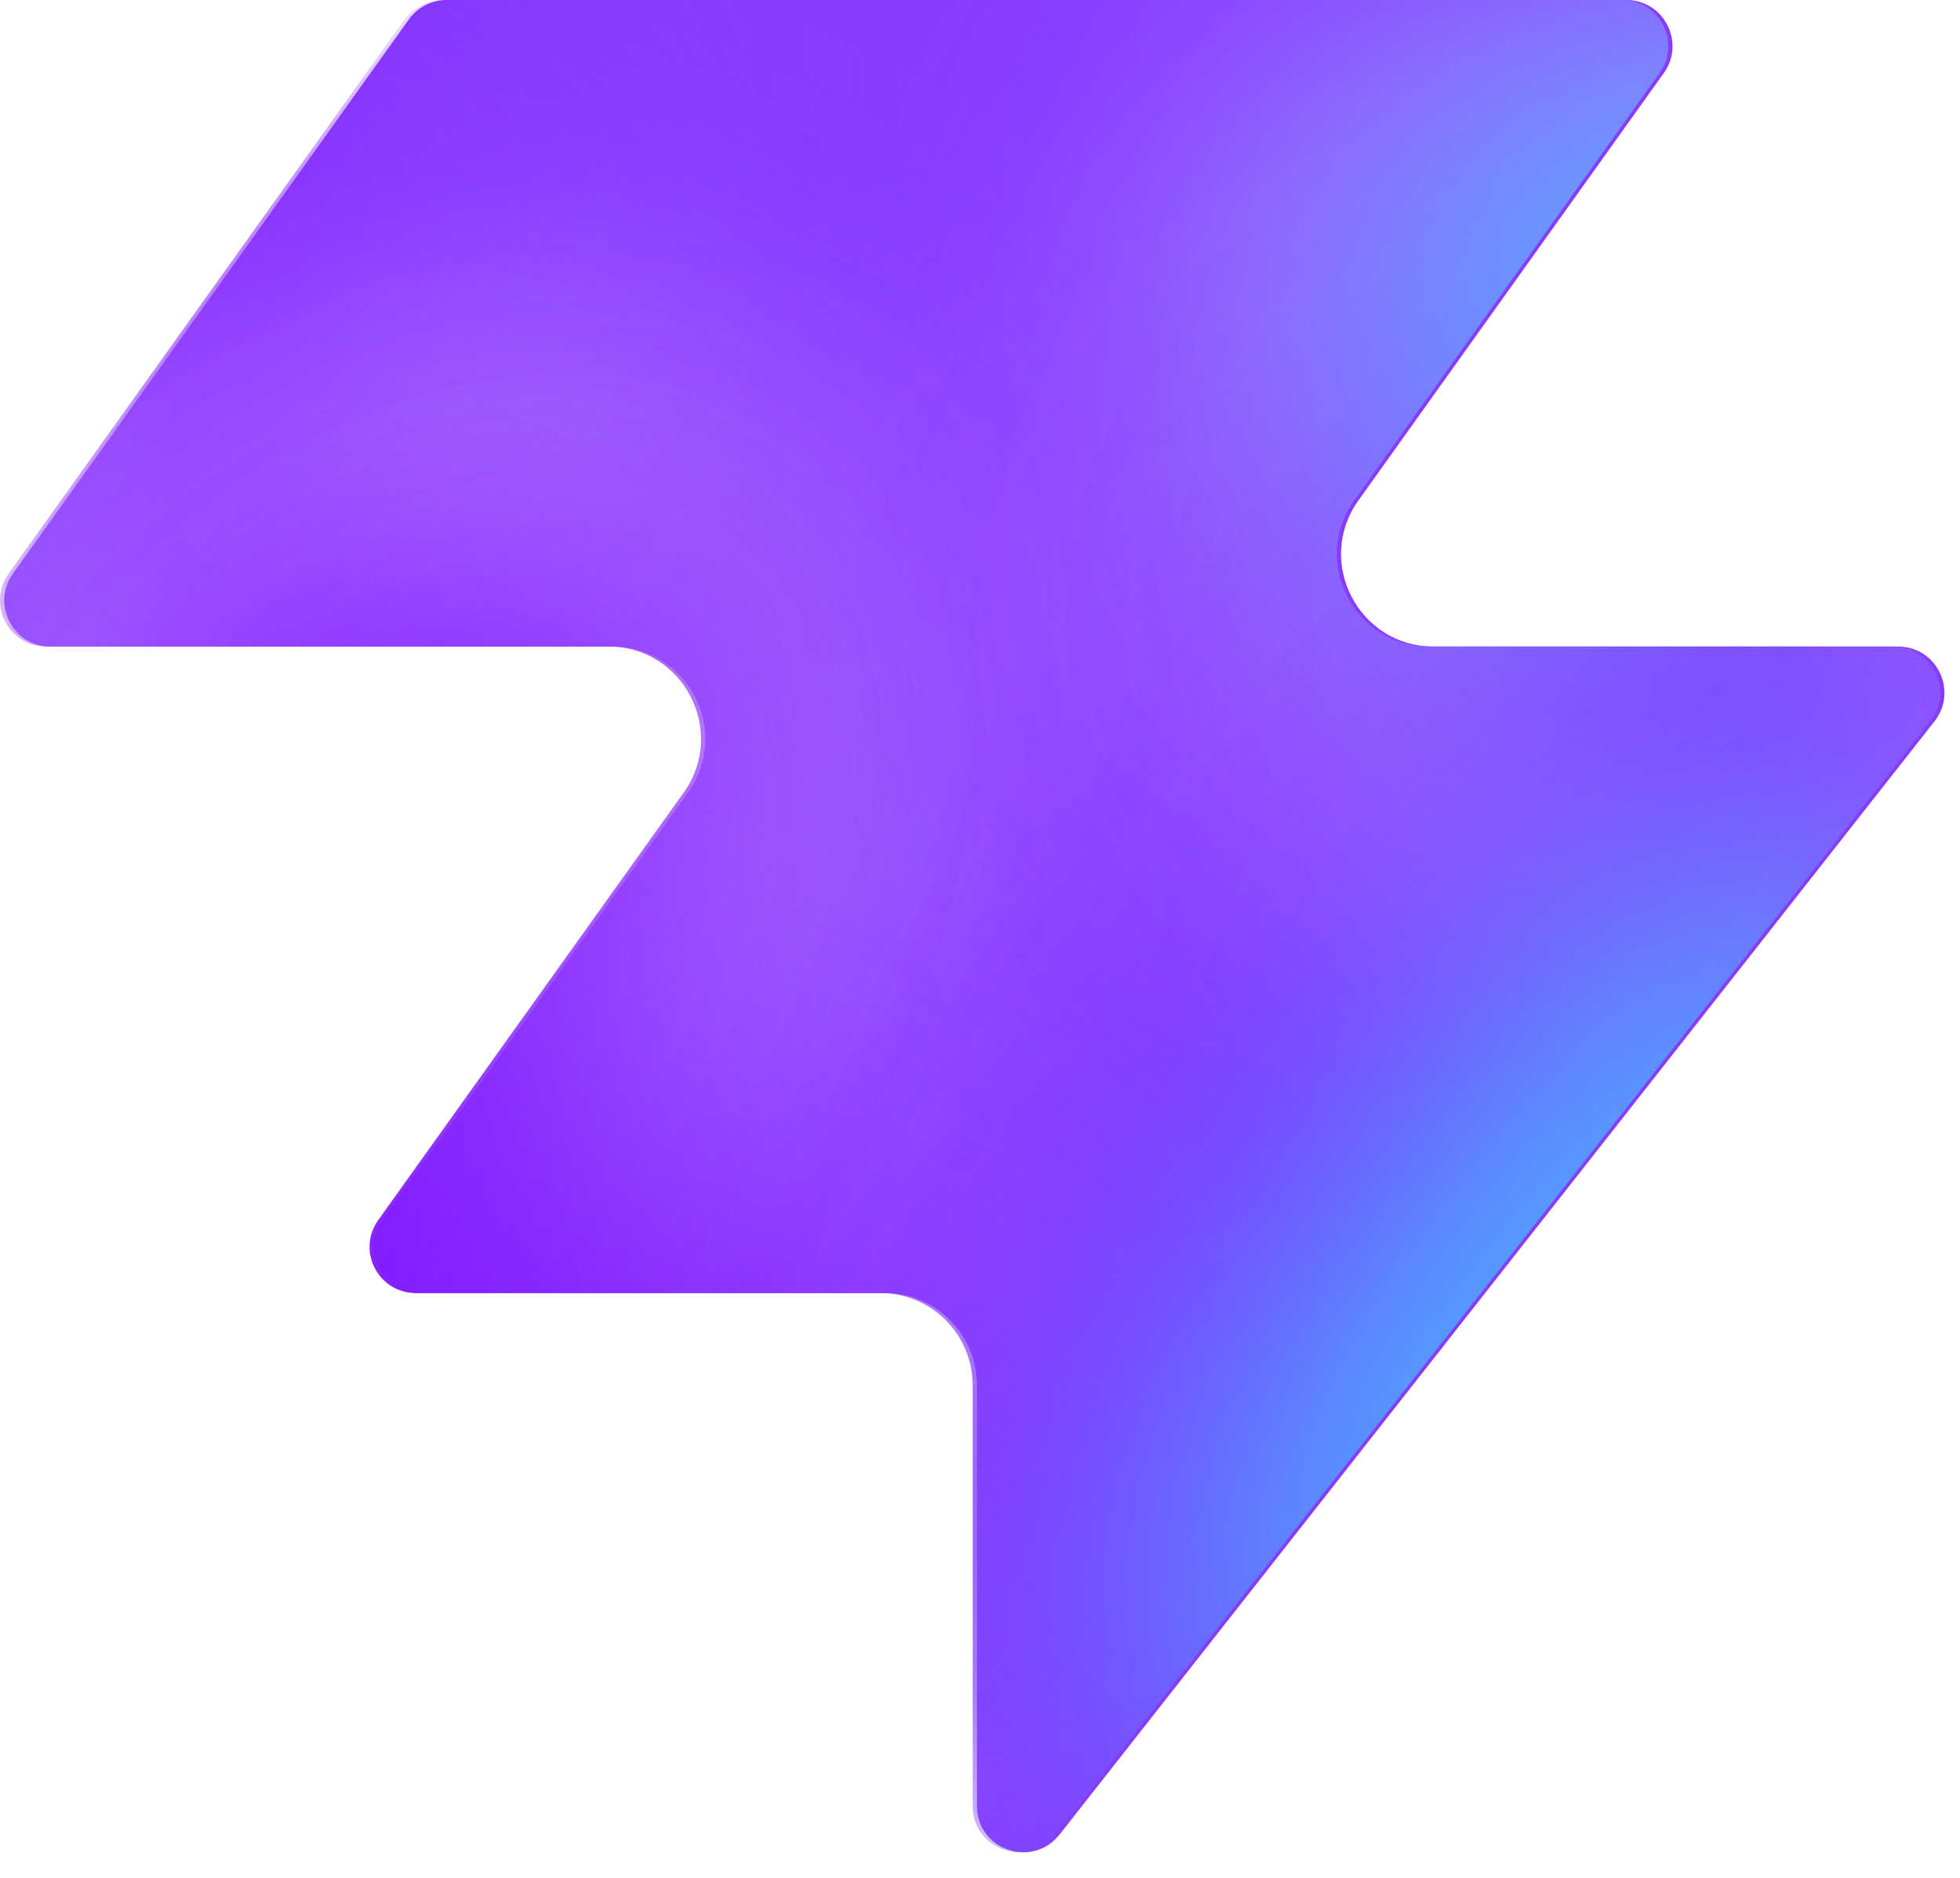
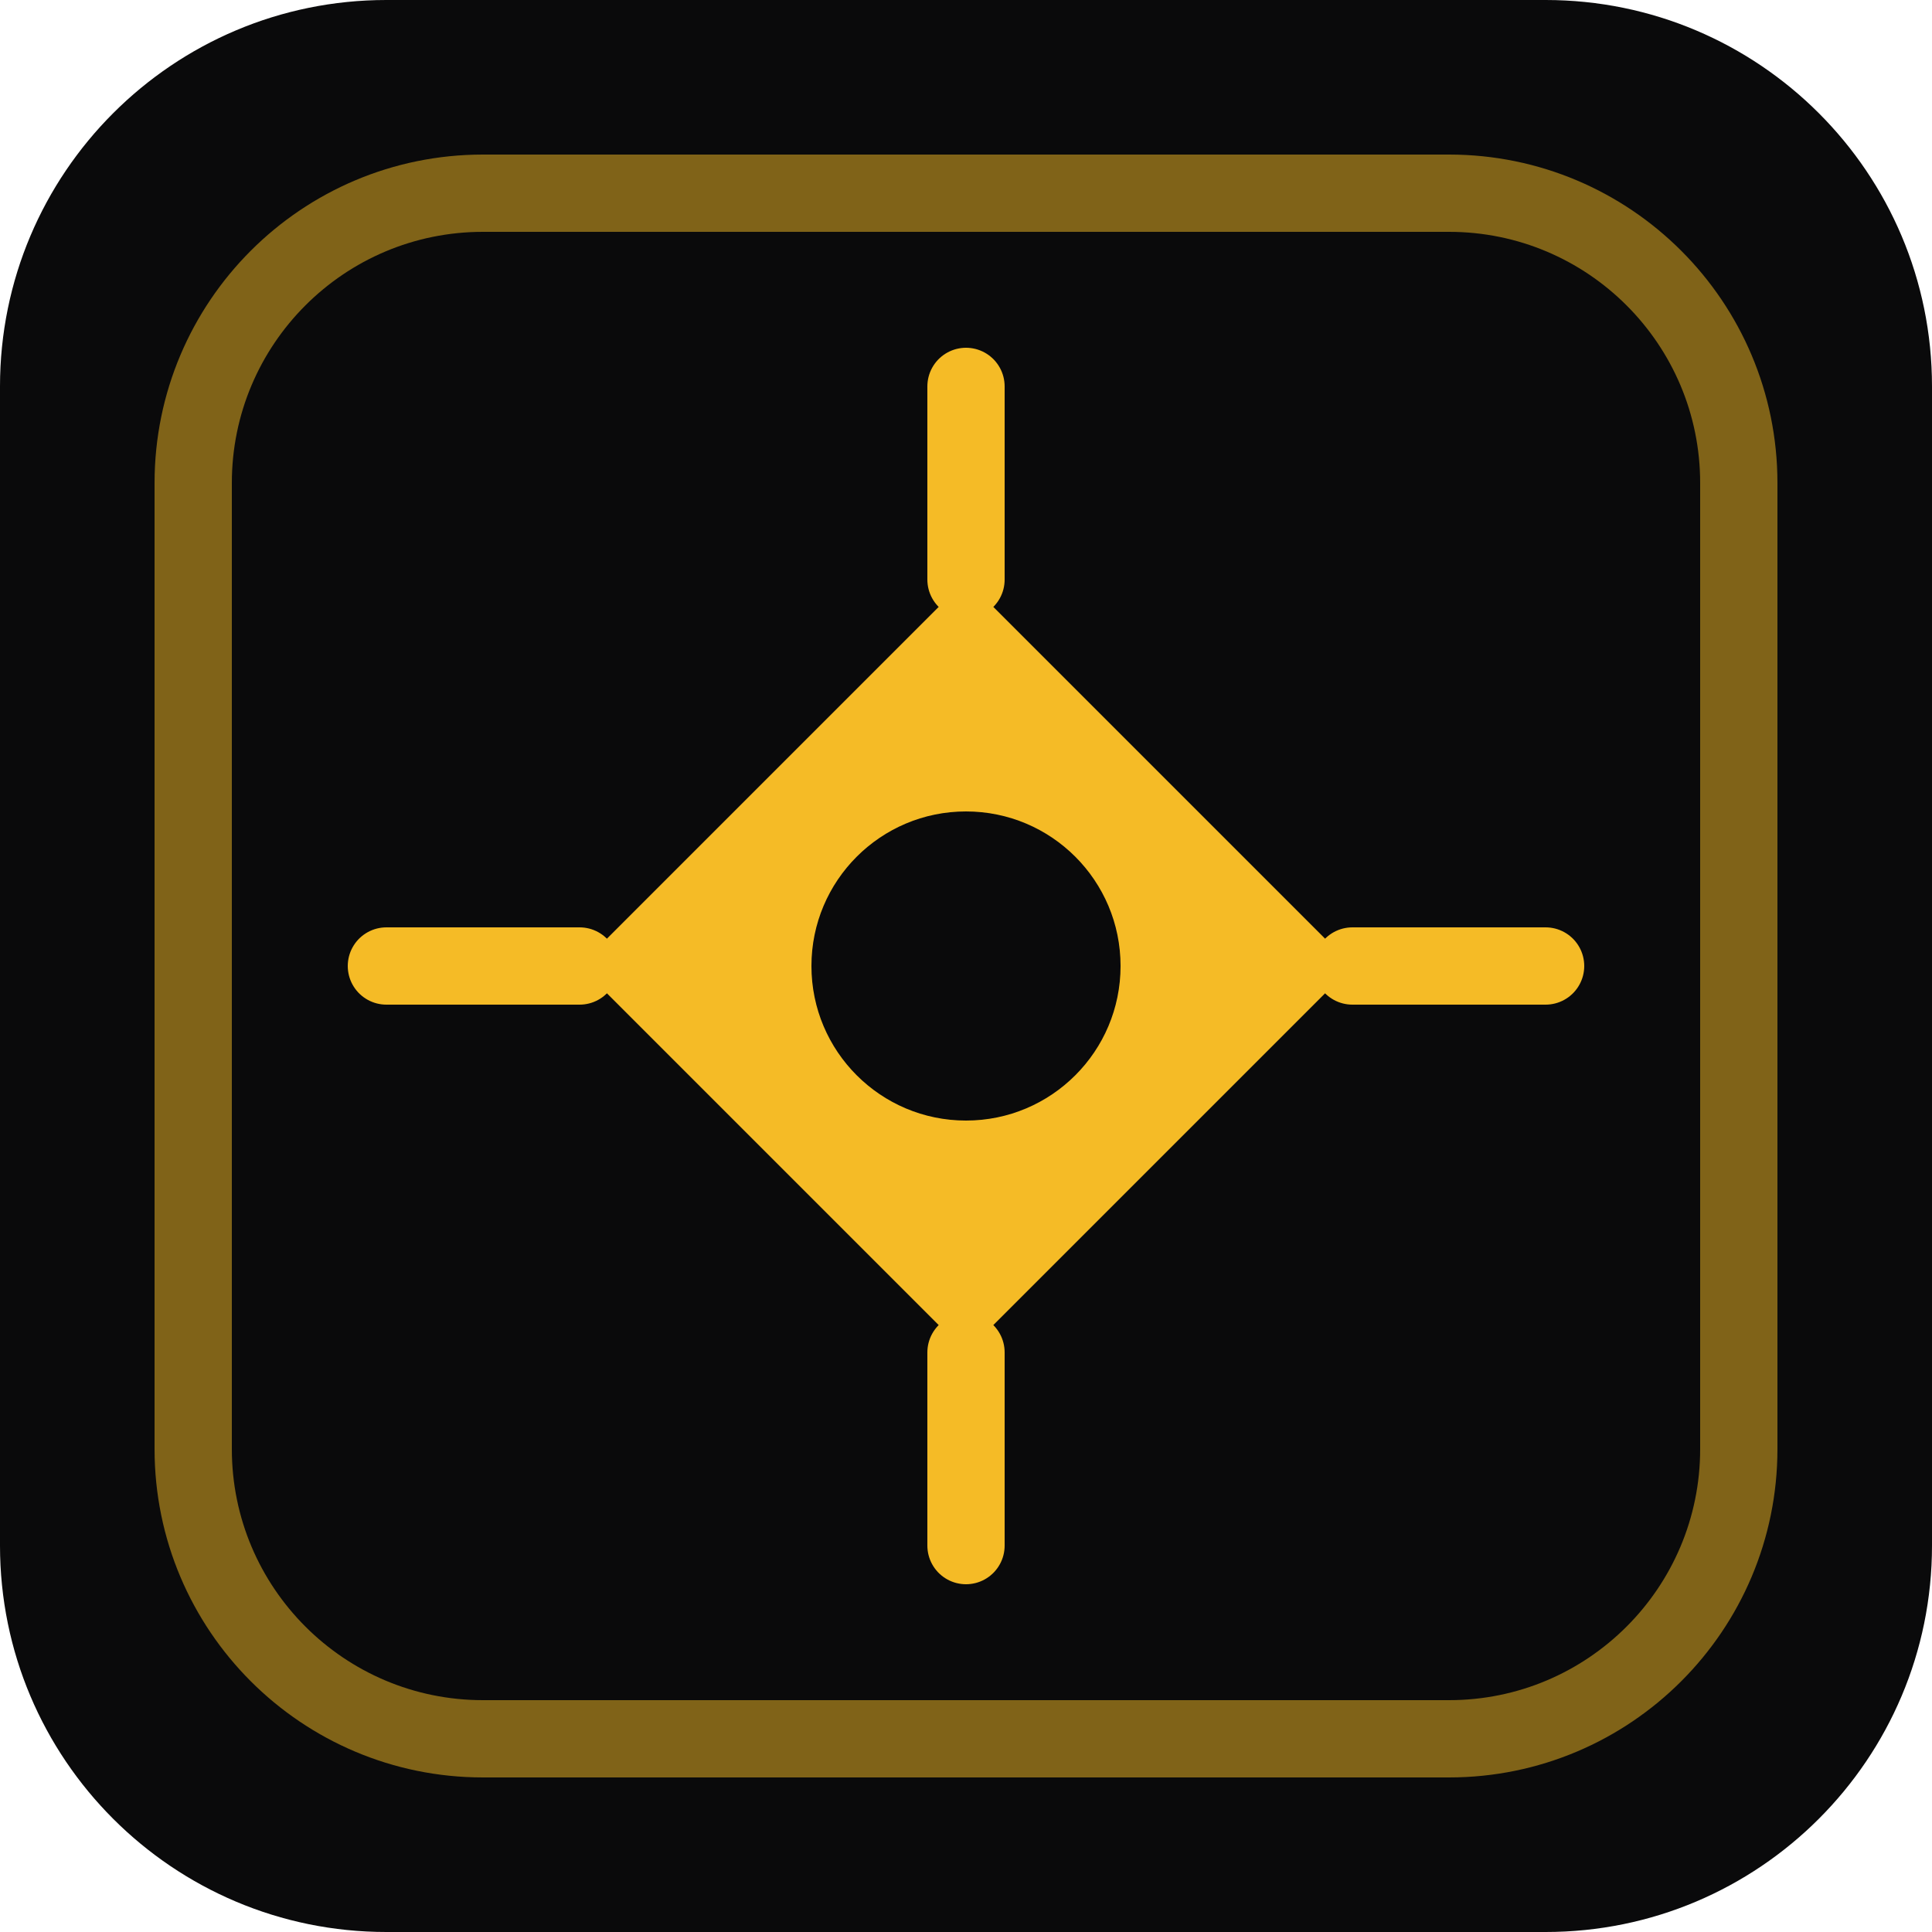
- <svg xmlns="http://www.w3.org/2000/svg" width="48" height="46" fill="none" viewBox="0 0 48 46">
-   <path fill="#863bff" d="M25.946 44.938c-.664.845-2.021.375-2.021-.698V33.937a2.26 2.26 0 0 0-2.262-2.262H10.287c-.92 0-1.456-1.04-.92-1.788l7.48-10.471c1.07-1.497 0-3.578-1.842-3.578H1.237c-.92 0-1.456-1.04-.92-1.788L10.013.474c.214-.297.556-.474.92-.474h28.894c.92 0 1.456 1.04.92 1.788l-7.48 10.471c-1.07 1.498 0 3.579 1.842 3.579h11.377c.943 0 1.473 1.088.89 1.83L25.947 44.94z" style="fill:#863bff;fill:color(display-p3 .525 .23 1);fill-opacity:1" />
-   <mask id="a" width="48" height="46" x="0" y="0" maskUnits="userSpaceOnUse" style="mask-type:alpha">
-     <path fill="#000" d="M25.842 44.938c-.664.844-2.021.375-2.021-.698V33.937a2.26 2.26 0 0 0-2.262-2.262H10.183c-.92 0-1.456-1.04-.92-1.788l7.48-10.471c1.07-1.498 0-3.579-1.842-3.579H1.133c-.92 0-1.456-1.04-.92-1.787L9.91.473c.214-.297.556-.474.92-.474h28.894c.92 0 1.456 1.04.92 1.788l-7.48 10.471c-1.07 1.498 0 3.578 1.842 3.578h11.377c.943 0 1.473 1.088.89 1.832L25.843 44.94z" style="fill:#000;fill-opacity:1" />
-   </mask>
-   <g mask="url(#a)">
-     <g filter="url(#b)">
-       <ellipse cx="5.508" cy="14.704" fill="#ede6ff" rx="5.508" ry="14.704" style="fill:#ede6ff;fill:color(display-p3 .927 .903 1);fill-opacity:1" transform="matrix(.00324 1 1 -.00324 -4.47 31.516)" />
-     </g>
-     <g filter="url(#c)">
-       <ellipse cx="10.399" cy="29.851" fill="#ede6ff" rx="10.399" ry="29.851" style="fill:#ede6ff;fill:color(display-p3 .927 .903 1);fill-opacity:1" transform="matrix(.00324 1 1 -.00324 -39.328 7.883)" />
-     </g>
-     <g filter="url(#d)">
-       <ellipse cx="5.508" cy="30.487" fill="#7e14ff" rx="5.508" ry="30.487" style="fill:#7e14ff;fill:color(display-p3 .492 .077 1);fill-opacity:1" transform="rotate(89.814 -25.913 -14.639)scale(1 -1)" />
-     </g>
-     <g filter="url(#e)">
-       <ellipse cx="5.508" cy="30.599" fill="#7e14ff" rx="5.508" ry="30.599" style="fill:#7e14ff;fill:color(display-p3 .492 .077 1);fill-opacity:1" transform="rotate(89.814 -32.644 -3.334)scale(1 -1)" />
-     </g>
-     <g filter="url(#f)">
-       <ellipse cx="5.508" cy="30.599" fill="#7e14ff" rx="5.508" ry="30.599" style="fill:#7e14ff;fill:color(display-p3 .492 .077 1);fill-opacity:1" transform="matrix(.00324 1 1 -.00324 -34.34 30.47)" />
-     </g>
-     <g filter="url(#g)">
-       <ellipse cx="14.072" cy="22.078" fill="#ede6ff" rx="14.072" ry="22.078" style="fill:#ede6ff;fill:color(display-p3 .927 .903 1);fill-opacity:1" transform="rotate(93.35 24.506 48.493)scale(-1 1)" />
-     </g>
-     <g filter="url(#h)">
-       <ellipse cx="3.47" cy="21.501" fill="#7e14ff" rx="3.47" ry="21.501" style="fill:#7e14ff;fill:color(display-p3 .492 .077 1);fill-opacity:1" transform="rotate(89.009 28.708 47.59)scale(-1 1)" />
-     </g>
-     <g filter="url(#i)">
-       <ellipse cx="3.47" cy="21.501" fill="#7e14ff" rx="3.47" ry="21.501" style="fill:#7e14ff;fill:color(display-p3 .492 .077 1);fill-opacity:1" transform="rotate(89.009 28.708 47.59)scale(-1 1)" />
-     </g>
-     <g filter="url(#j)">
-       <ellipse cx=".387" cy="8.972" fill="#7e14ff" rx="4.407" ry="29.108" style="fill:#7e14ff;fill:color(display-p3 .492 .077 1);fill-opacity:1" transform="rotate(39.51 .387 8.972)" />
-     </g>
-     <g filter="url(#k)">
-       <ellipse cx="47.523" cy="-6.092" fill="#7e14ff" rx="4.407" ry="29.108" style="fill:#7e14ff;fill:color(display-p3 .492 .077 1);fill-opacity:1" transform="rotate(37.892 47.523 -6.092)" />
-     </g>
-     <g filter="url(#l)">
-       <ellipse cx="41.412" cy="6.333" fill="#47bfff" rx="5.971" ry="9.665" style="fill:#47bfff;fill:color(display-p3 .28 .748 1);fill-opacity:1" transform="rotate(37.892 41.412 6.333)" />
-     </g>
-     <g filter="url(#m)">
-       <ellipse cx="-1.879" cy="38.332" fill="#7e14ff" rx="4.407" ry="29.108" style="fill:#7e14ff;fill:color(display-p3 .492 .077 1);fill-opacity:1" transform="rotate(37.892 -1.88 38.332)" />
-     </g>
-     <g filter="url(#n)">
-       <ellipse cx="-1.879" cy="38.332" fill="#7e14ff" rx="4.407" ry="29.108" style="fill:#7e14ff;fill:color(display-p3 .492 .077 1);fill-opacity:1" transform="rotate(37.892 -1.88 38.332)" />
-     </g>
-     <g filter="url(#o)">
-       <ellipse cx="35.651" cy="29.907" fill="#7e14ff" rx="4.407" ry="29.108" style="fill:#7e14ff;fill:color(display-p3 .492 .077 1);fill-opacity:1" transform="rotate(37.892 35.651 29.907)" />
-     </g>
-     <g filter="url(#p)">
-       <ellipse cx="38.418" cy="32.4" fill="#47bfff" rx="5.971" ry="15.297" style="fill:#47bfff;fill:color(display-p3 .28 .748 1);fill-opacity:1" transform="rotate(37.892 38.418 32.4)" />
-     </g>
-   </g>
-   <defs>
-     <filter id="b" width="60.045" height="41.654" x="-19.77" y="16.149" color-interpolation-filters="sRGB" filterUnits="userSpaceOnUse">
-       <feFlood flood-opacity="0" result="BackgroundImageFix" />
-       <feBlend in="SourceGraphic" in2="BackgroundImageFix" result="shape" />
-       <feGaussianBlur result="effect1_foregroundBlur_2002_17158" stdDeviation="7.659" />
-     </filter>
-     <filter id="c" width="90.34" height="51.437" x="-54.613" y="-7.533" color-interpolation-filters="sRGB" filterUnits="userSpaceOnUse">
-       <feFlood flood-opacity="0" result="BackgroundImageFix" />
-       <feBlend in="SourceGraphic" in2="BackgroundImageFix" result="shape" />
-       <feGaussianBlur result="effect1_foregroundBlur_2002_17158" stdDeviation="7.659" />
-     </filter>
-     <filter id="d" width="79.355" height="29.4" x="-49.64" y="2.03" color-interpolation-filters="sRGB" filterUnits="userSpaceOnUse">
-       <feFlood flood-opacity="0" result="BackgroundImageFix" />
-       <feBlend in="SourceGraphic" in2="BackgroundImageFix" result="shape" />
-       <feGaussianBlur result="effect1_foregroundBlur_2002_17158" stdDeviation="4.596" />
-     </filter>
-     <filter id="e" width="79.579" height="29.4" x="-45.045" y="20.029" color-interpolation-filters="sRGB" filterUnits="userSpaceOnUse">
-       <feFlood flood-opacity="0" result="BackgroundImageFix" />
-       <feBlend in="SourceGraphic" in2="BackgroundImageFix" result="shape" />
-       <feGaussianBlur result="effect1_foregroundBlur_2002_17158" stdDeviation="4.596" />
-     </filter>
-     <filter id="f" width="79.579" height="29.4" x="-43.513" y="21.178" color-interpolation-filters="sRGB" filterUnits="userSpaceOnUse">
-       <feFlood flood-opacity="0" result="BackgroundImageFix" />
-       <feBlend in="SourceGraphic" in2="BackgroundImageFix" result="shape" />
-       <feGaussianBlur result="effect1_foregroundBlur_2002_17158" stdDeviation="4.596" />
-     </filter>
-     <filter id="g" width="74.749" height="58.852" x="15.756" y="-17.901" color-interpolation-filters="sRGB" filterUnits="userSpaceOnUse">
-       <feFlood flood-opacity="0" result="BackgroundImageFix" />
-       <feBlend in="SourceGraphic" in2="BackgroundImageFix" result="shape" />
-       <feGaussianBlur result="effect1_foregroundBlur_2002_17158" stdDeviation="7.659" />
-     </filter>
-     <filter id="h" width="61.377" height="25.362" x="23.548" y="2.284" color-interpolation-filters="sRGB" filterUnits="userSpaceOnUse">
-       <feFlood flood-opacity="0" result="BackgroundImageFix" />
-       <feBlend in="SourceGraphic" in2="BackgroundImageFix" result="shape" />
-       <feGaussianBlur result="effect1_foregroundBlur_2002_17158" stdDeviation="4.596" />
-     </filter>
-     <filter id="i" width="61.377" height="25.362" x="23.548" y="2.284" color-interpolation-filters="sRGB" filterUnits="userSpaceOnUse">
-       <feFlood flood-opacity="0" result="BackgroundImageFix" />
-       <feBlend in="SourceGraphic" in2="BackgroundImageFix" result="shape" />
-       <feGaussianBlur result="effect1_foregroundBlur_2002_17158" stdDeviation="4.596" />
-     </filter>
-     <filter id="j" width="56.045" height="63.649" x="-27.636" y="-22.853" color-interpolation-filters="sRGB" filterUnits="userSpaceOnUse">
-       <feFlood flood-opacity="0" result="BackgroundImageFix" />
-       <feBlend in="SourceGraphic" in2="BackgroundImageFix" result="shape" />
-       <feGaussianBlur result="effect1_foregroundBlur_2002_17158" stdDeviation="4.596" />
-     </filter>
-     <filter id="k" width="54.814" height="64.646" x="20.116" y="-38.415" color-interpolation-filters="sRGB" filterUnits="userSpaceOnUse">
-       <feFlood flood-opacity="0" result="BackgroundImageFix" />
-       <feBlend in="SourceGraphic" in2="BackgroundImageFix" result="shape" />
-       <feGaussianBlur result="effect1_foregroundBlur_2002_17158" stdDeviation="4.596" />
-     </filter>
-     <filter id="l" width="33.541" height="35.313" x="24.641" y="-11.323" color-interpolation-filters="sRGB" filterUnits="userSpaceOnUse">
-       <feFlood flood-opacity="0" result="BackgroundImageFix" />
-       <feBlend in="SourceGraphic" in2="BackgroundImageFix" result="shape" />
-       <feGaussianBlur result="effect1_foregroundBlur_2002_17158" stdDeviation="4.596" />
-     </filter>
-     <filter id="m" width="54.814" height="64.646" x="-29.286" y="6.009" color-interpolation-filters="sRGB" filterUnits="userSpaceOnUse">
-       <feFlood flood-opacity="0" result="BackgroundImageFix" />
-       <feBlend in="SourceGraphic" in2="BackgroundImageFix" result="shape" />
-       <feGaussianBlur result="effect1_foregroundBlur_2002_17158" stdDeviation="4.596" />
-     </filter>
-     <filter id="n" width="54.814" height="64.646" x="-29.286" y="6.009" color-interpolation-filters="sRGB" filterUnits="userSpaceOnUse">
-       <feFlood flood-opacity="0" result="BackgroundImageFix" />
-       <feBlend in="SourceGraphic" in2="BackgroundImageFix" result="shape" />
-       <feGaussianBlur result="effect1_foregroundBlur_2002_17158" stdDeviation="4.596" />
-     </filter>
-     <filter id="o" width="54.814" height="64.646" x="8.244" y="-2.416" color-interpolation-filters="sRGB" filterUnits="userSpaceOnUse">
-       <feFlood flood-opacity="0" result="BackgroundImageFix" />
-       <feBlend in="SourceGraphic" in2="BackgroundImageFix" result="shape" />
-       <feGaussianBlur result="effect1_foregroundBlur_2002_17158" stdDeviation="4.596" />
-     </filter>
-     <filter id="p" width="39.409" height="43.623" x="18.713" y="10.588" color-interpolation-filters="sRGB" filterUnits="userSpaceOnUse">
-       <feFlood flood-opacity="0" result="BackgroundImageFix" />
-       <feBlend in="SourceGraphic" in2="BackgroundImageFix" result="shape" />
-       <feGaussianBlur result="effect1_foregroundBlur_2002_17158" stdDeviation="4.596" />
-     </filter>
-   </defs>
+ <svg xmlns="http://www.w3.org/2000/svg" viewBox="0 0 100 100">
+   <rect width="100" height="100" rx="20" fill="#0A0A0B" />
+   <rect x="10" y="10" width="80" height="80" rx="15" fill="none" stroke="#F5BB26" stroke-width="4" opacity="0.5" />
+   <path d="M30 50 L50 30 L70 50 L50 70 Z" fill="#F5BB26" />
+   <circle cx="50" cy="50" r="8" fill="#0A0A0B" />
+   <path d="M50 20 V30 M50 70 V80 M20 50 H30 M70 50 H80" stroke="#F5BB26" stroke-width="4" stroke-linecap="round" />
</svg>
